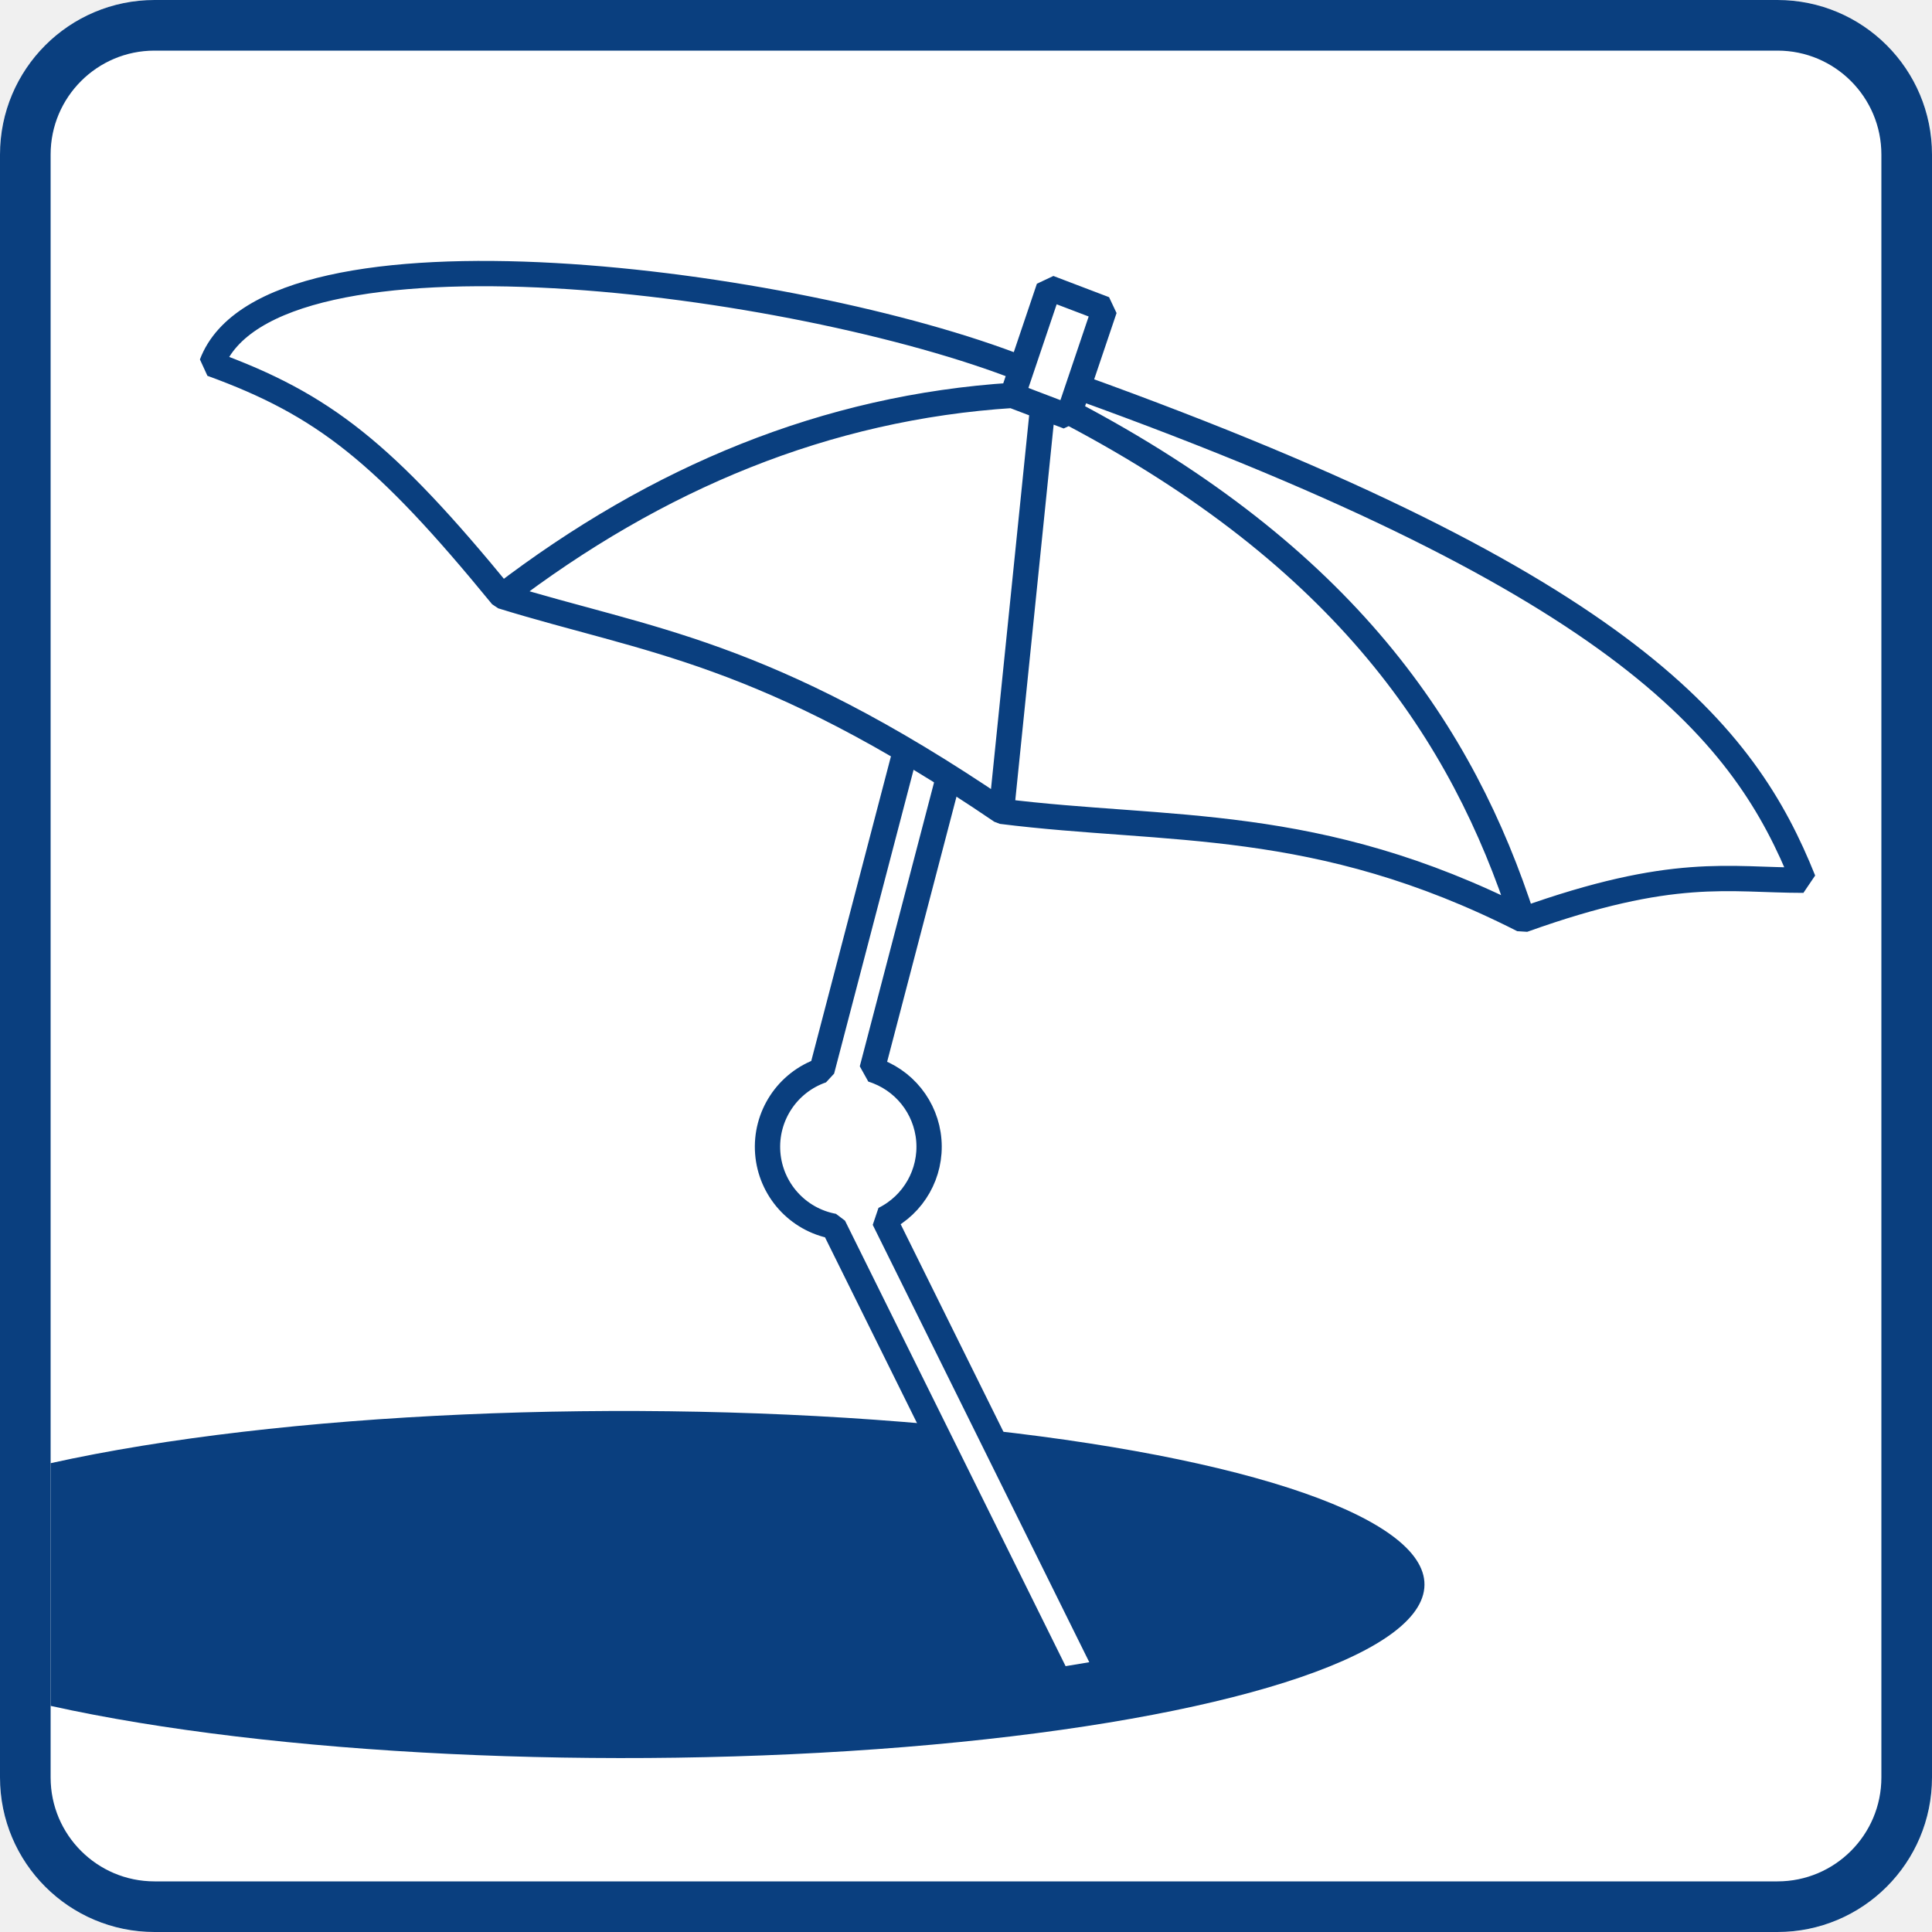
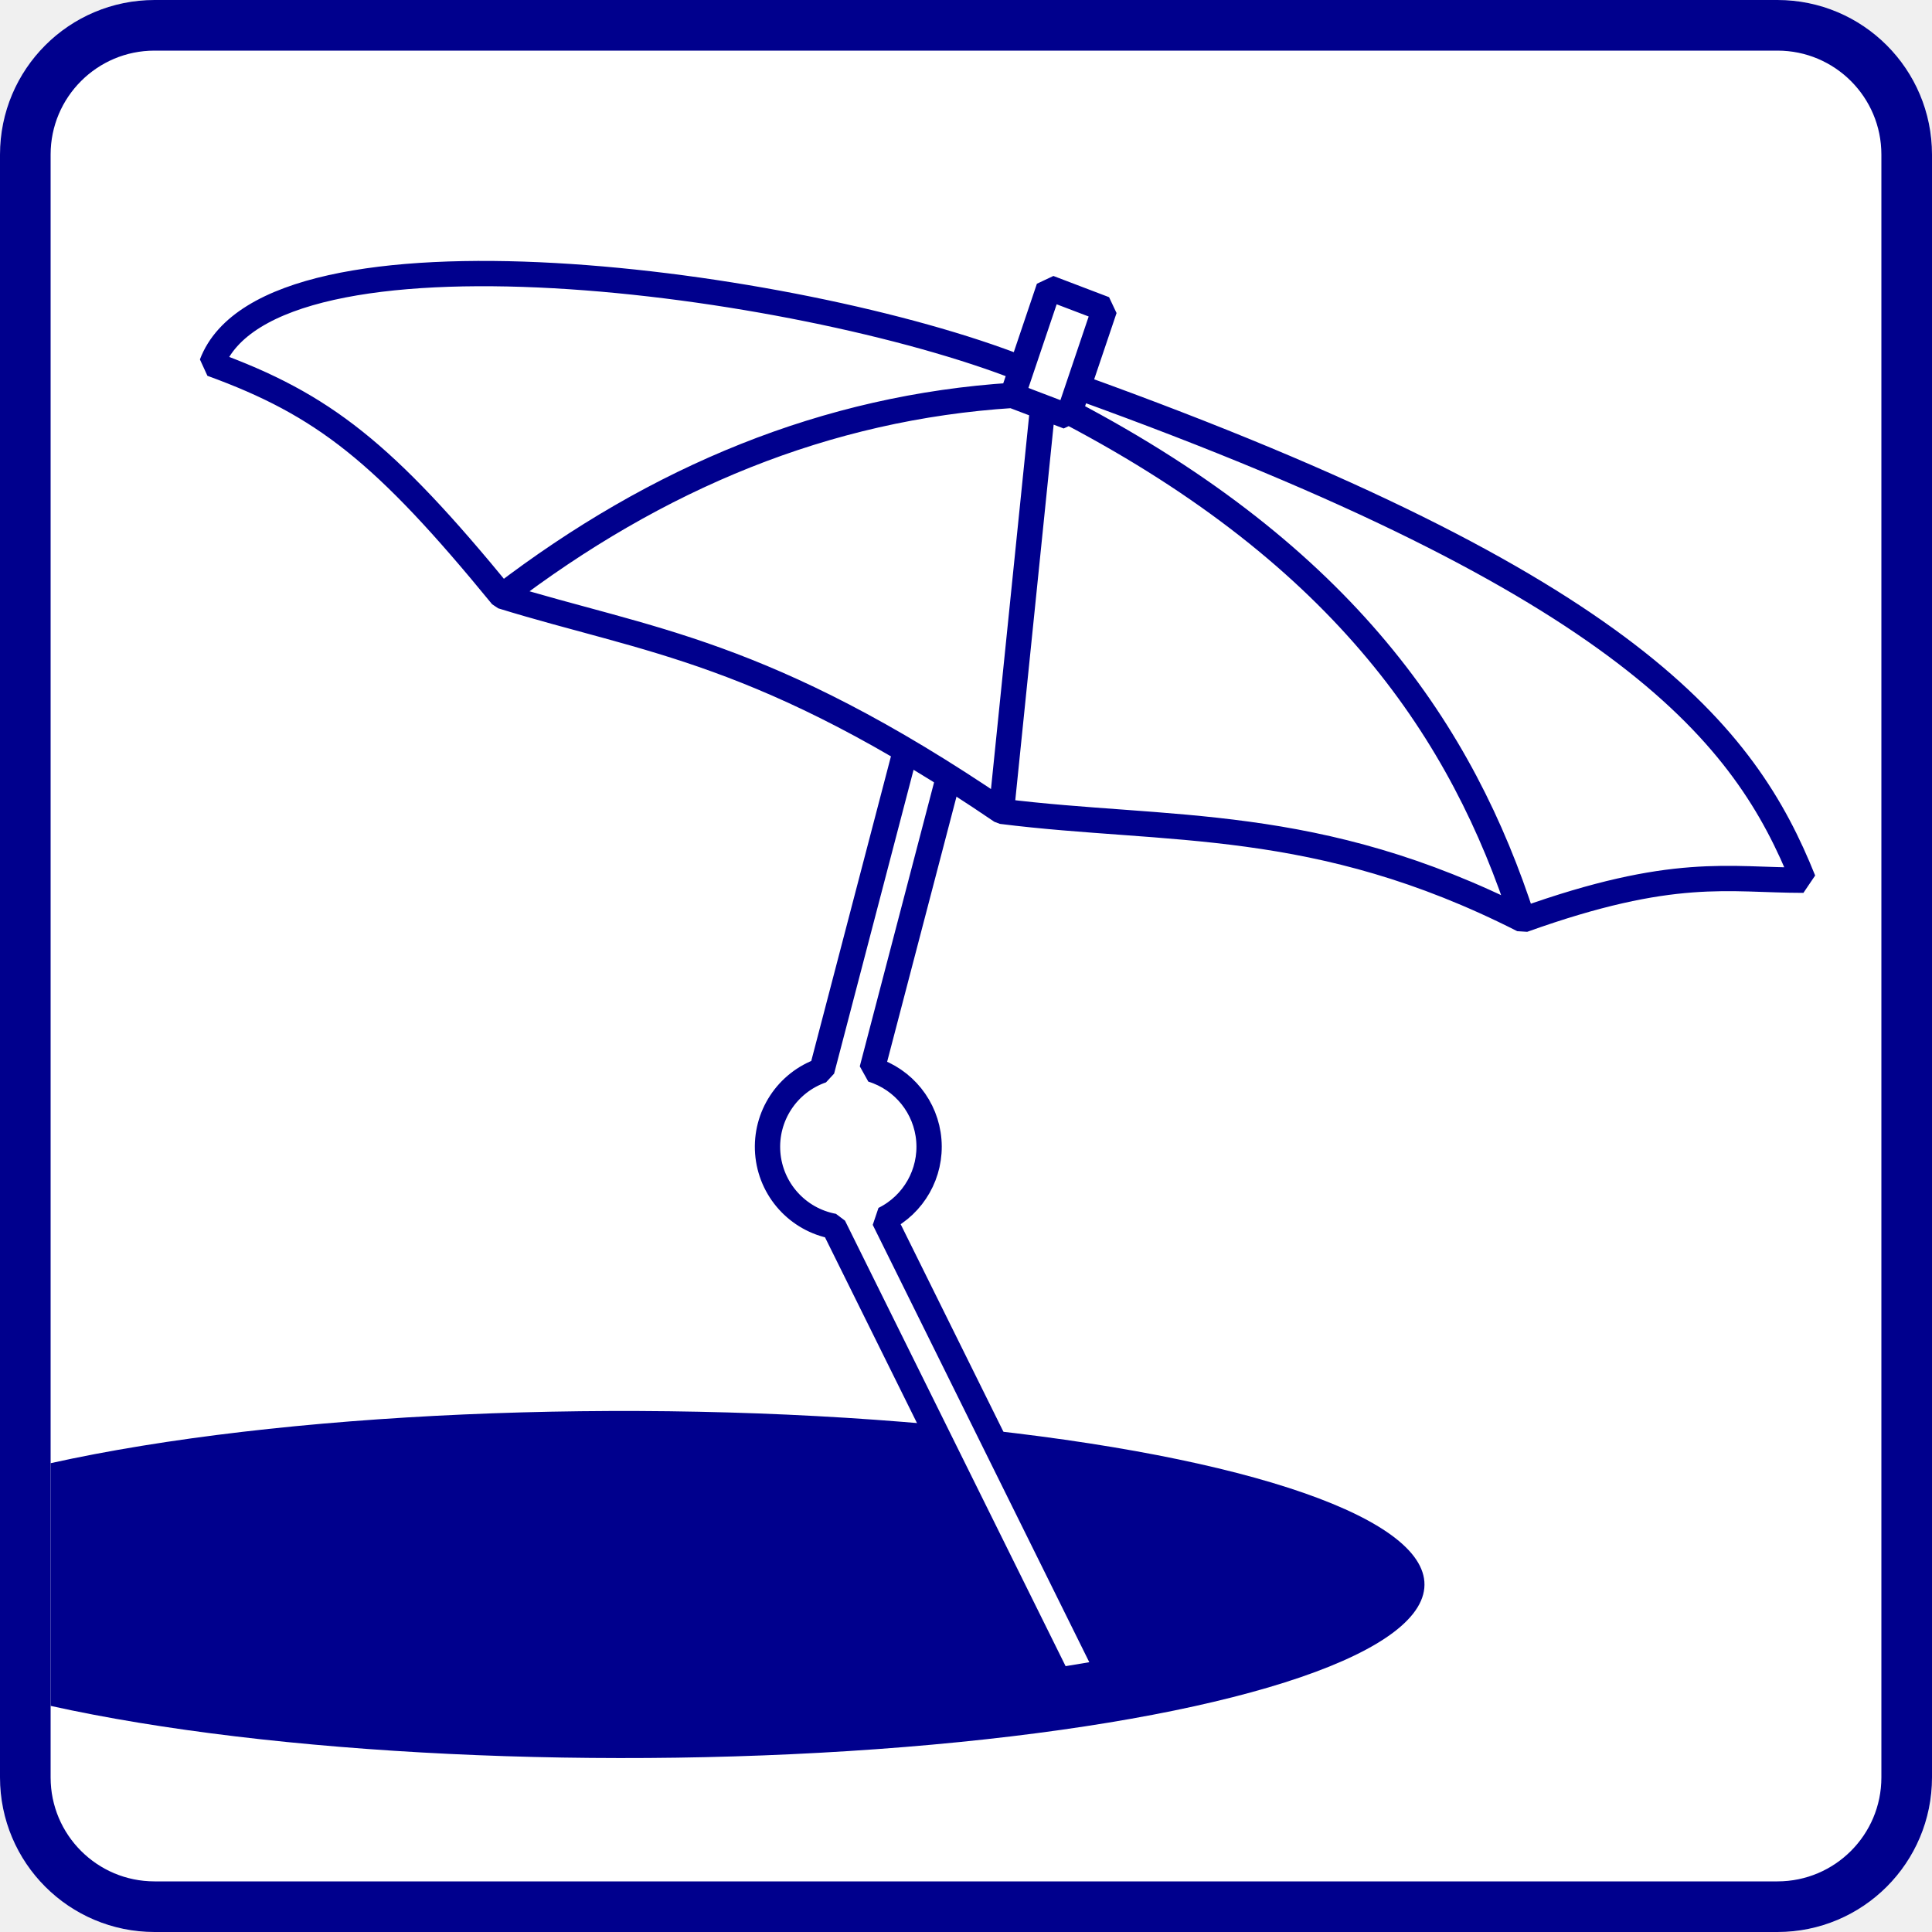
<svg xmlns="http://www.w3.org/2000/svg" width="50" height="50" viewBox="0 0 50 50" version="1.1">
  <g fill-opacity="1" fill-rule="nonzero" stroke-width="0.655" stroke-linecap="butt" stroke-linejoin="bevel" stroke-miterlimit="10.3" stroke-dasharray="none" stroke-opacity="1">
    <path d="m4,0 h42 a4,4 0 0 1 4,4 v42 a4,4 0 0 1 -4,4 h-42 a4,4 0 0 1 -4,-4 v-42 a4,4 0 0 1 4,-4 z" fill="#ffffff" stroke="none" />
-     <path d="m1.31,37.867 a20.734,4.491 0 0 1 22.803,-1.005 l3.279,6.622 l1.288,-0.215 l-3.099,-6.259 a20.734,4.491 0 1 1 -24.271,7.138 z" fill="#0a3f7f" stroke="none" />
-     <path d="m23.385,19.616 l-2.115,8.086 a2.092,2.092 0 0 0 0.305,4.034 l5.817,11.747 l1.288,-0.215 l-5.8,-11.714 a2.092,2.092 0 0 0 -0.312,-3.875 l1.948,-7.446" fill="none" stroke="#0a3f7f" />
-     <path d="m 27.145,7.448 -0.941,2.786 1.441,0.549 0.941,-2.786 z M 26.438,9.541 C 20.627,7.254 6.983,5.449 5.48,9.418 c 2.887,1.051 4.459,2.285 7.509,6.012 3.765,1.165 6.773,1.379 12.929,5.567 4.313,0.542 8.161,0.099 13.496,2.81 3.899,-1.397 5.319,-1.027 7.258,-1.027 -1.503,-3.749 -4.461,-7.612 -18.768,-12.765 m -1.7,0.217 c -4.816,0.308 -9.198,2.122 -13.216,5.197 m 13.998,-4.899 -1.069,10.466 m 1.765,-10.325 c 7.113,3.74 10.169,8.289 11.731,13.135" fill="none" stroke="#0a3f7f" />
-     <path d="m4,0.655 h42 a3.345,3.345 0 0 1 3.345,3.345 v42 a3.345,3.345 0 0 1 -3.345,3.345 h-42 a3.345,3.345 0 0 1 -3.345,-3.345 v-42 a3.345,3.345 0 0 1 3.345,-3.345 z" fill="none" stroke="#0a3f7f" stroke-width="1.31" />
+     <path d="m1.31,37.867 a20.734,4.491 0 0 1 22.803,-1.005 l3.279,6.622 l1.288,-0.215 l-3.099,-6.259 a20.734,4.491 0 1 1 -24.271,7.138 z" fill="#00008d" stroke="none" />
+     <path d="m23.385,19.616 l-2.115,8.086 a2.092,2.092 0 0 0 0.305,4.034 l5.817,11.747 l1.288,-0.215 l-5.8,-11.714 a2.092,2.092 0 0 0 -0.312,-3.875 l1.948,-7.446" fill="none" stroke="#00008d" />
+     <path d="m 27.145,7.448 -0.941,2.786 1.441,0.549 0.941,-2.786 z M 26.438,9.541 C 20.627,7.254 6.983,5.449 5.48,9.418 c 2.887,1.051 4.459,2.285 7.509,6.012 3.765,1.165 6.773,1.379 12.929,5.567 4.313,0.542 8.161,0.099 13.496,2.81 3.899,-1.397 5.319,-1.027 7.258,-1.027 -1.503,-3.749 -4.461,-7.612 -18.768,-12.765 m -1.7,0.217 c -4.816,0.308 -9.198,2.122 -13.216,5.197 m 13.998,-4.899 -1.069,10.466 m 1.765,-10.325 c 7.113,3.74 10.169,8.289 11.731,13.135" fill="none" stroke="#00008d" />
+     <path d="m4,0.655 h42 a3.345,3.345 0 0 1 3.345,3.345 v42 a3.345,3.345 0 0 1 -3.345,3.345 h-42 a3.345,3.345 0 0 1 -3.345,-3.345 v-42 a3.345,3.345 0 0 1 3.345,-3.345 z" fill="none" stroke="#00008d" stroke-width="1.31" />
  </g>
</svg>
